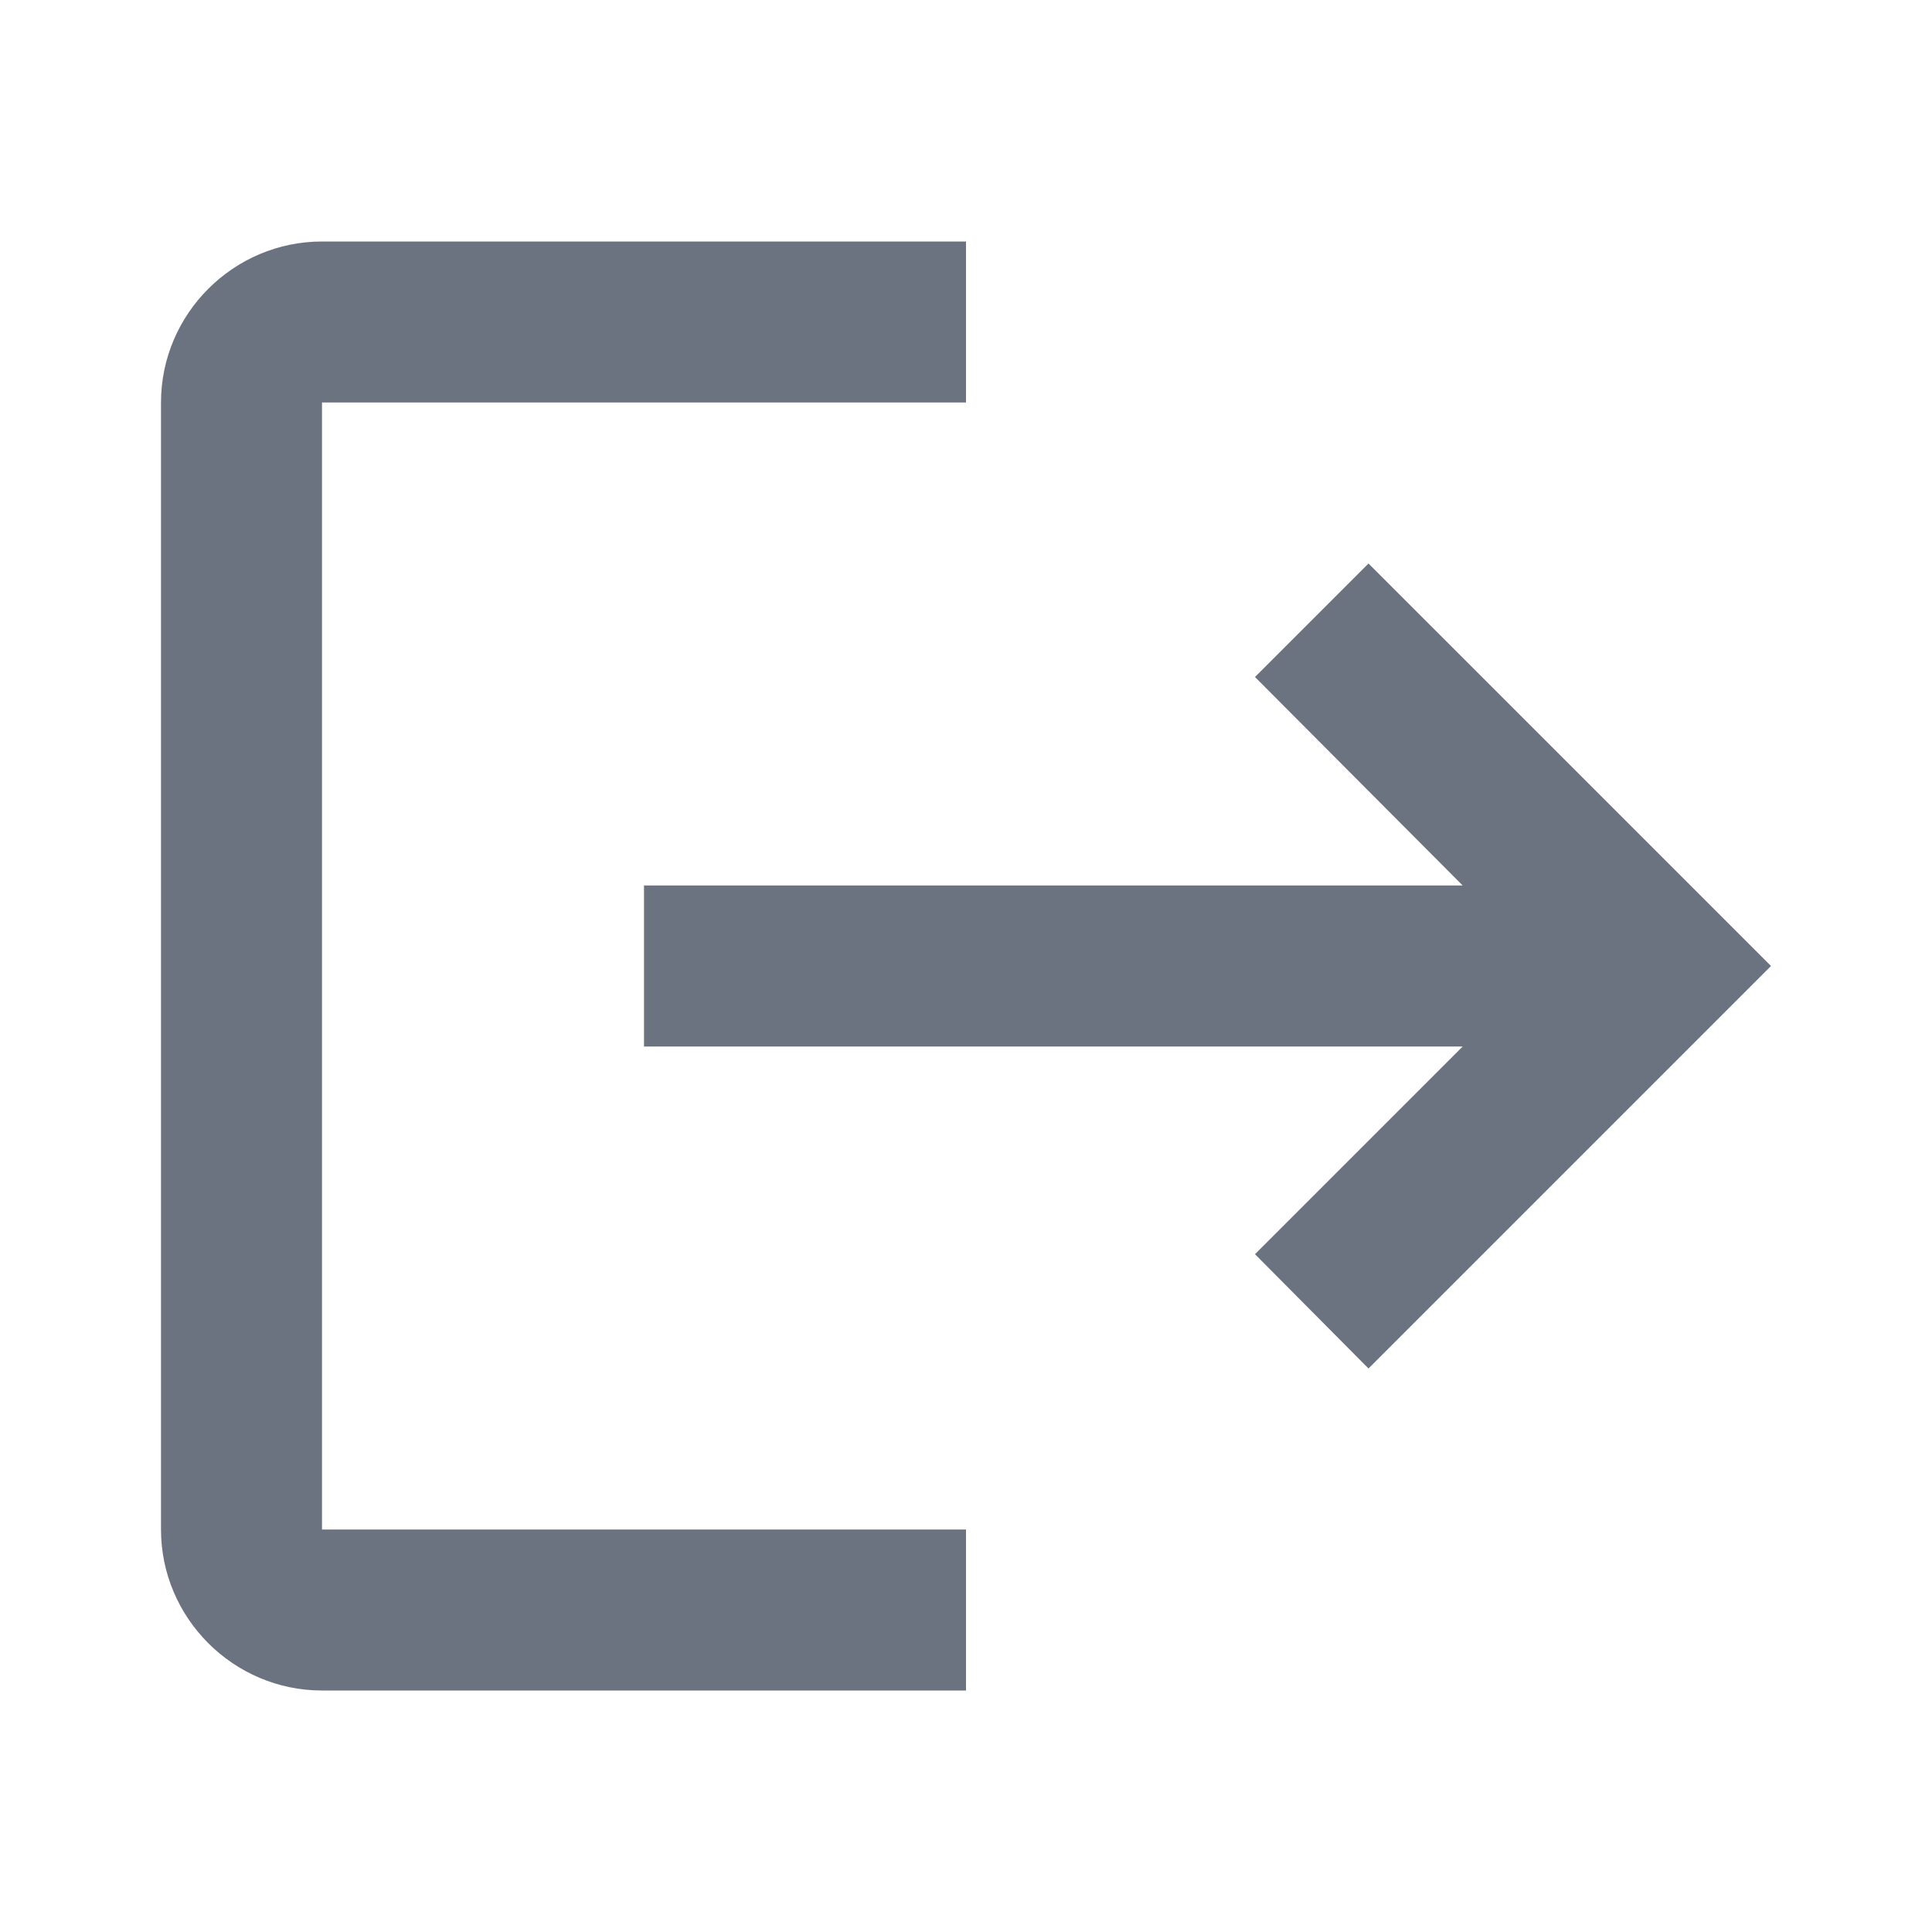
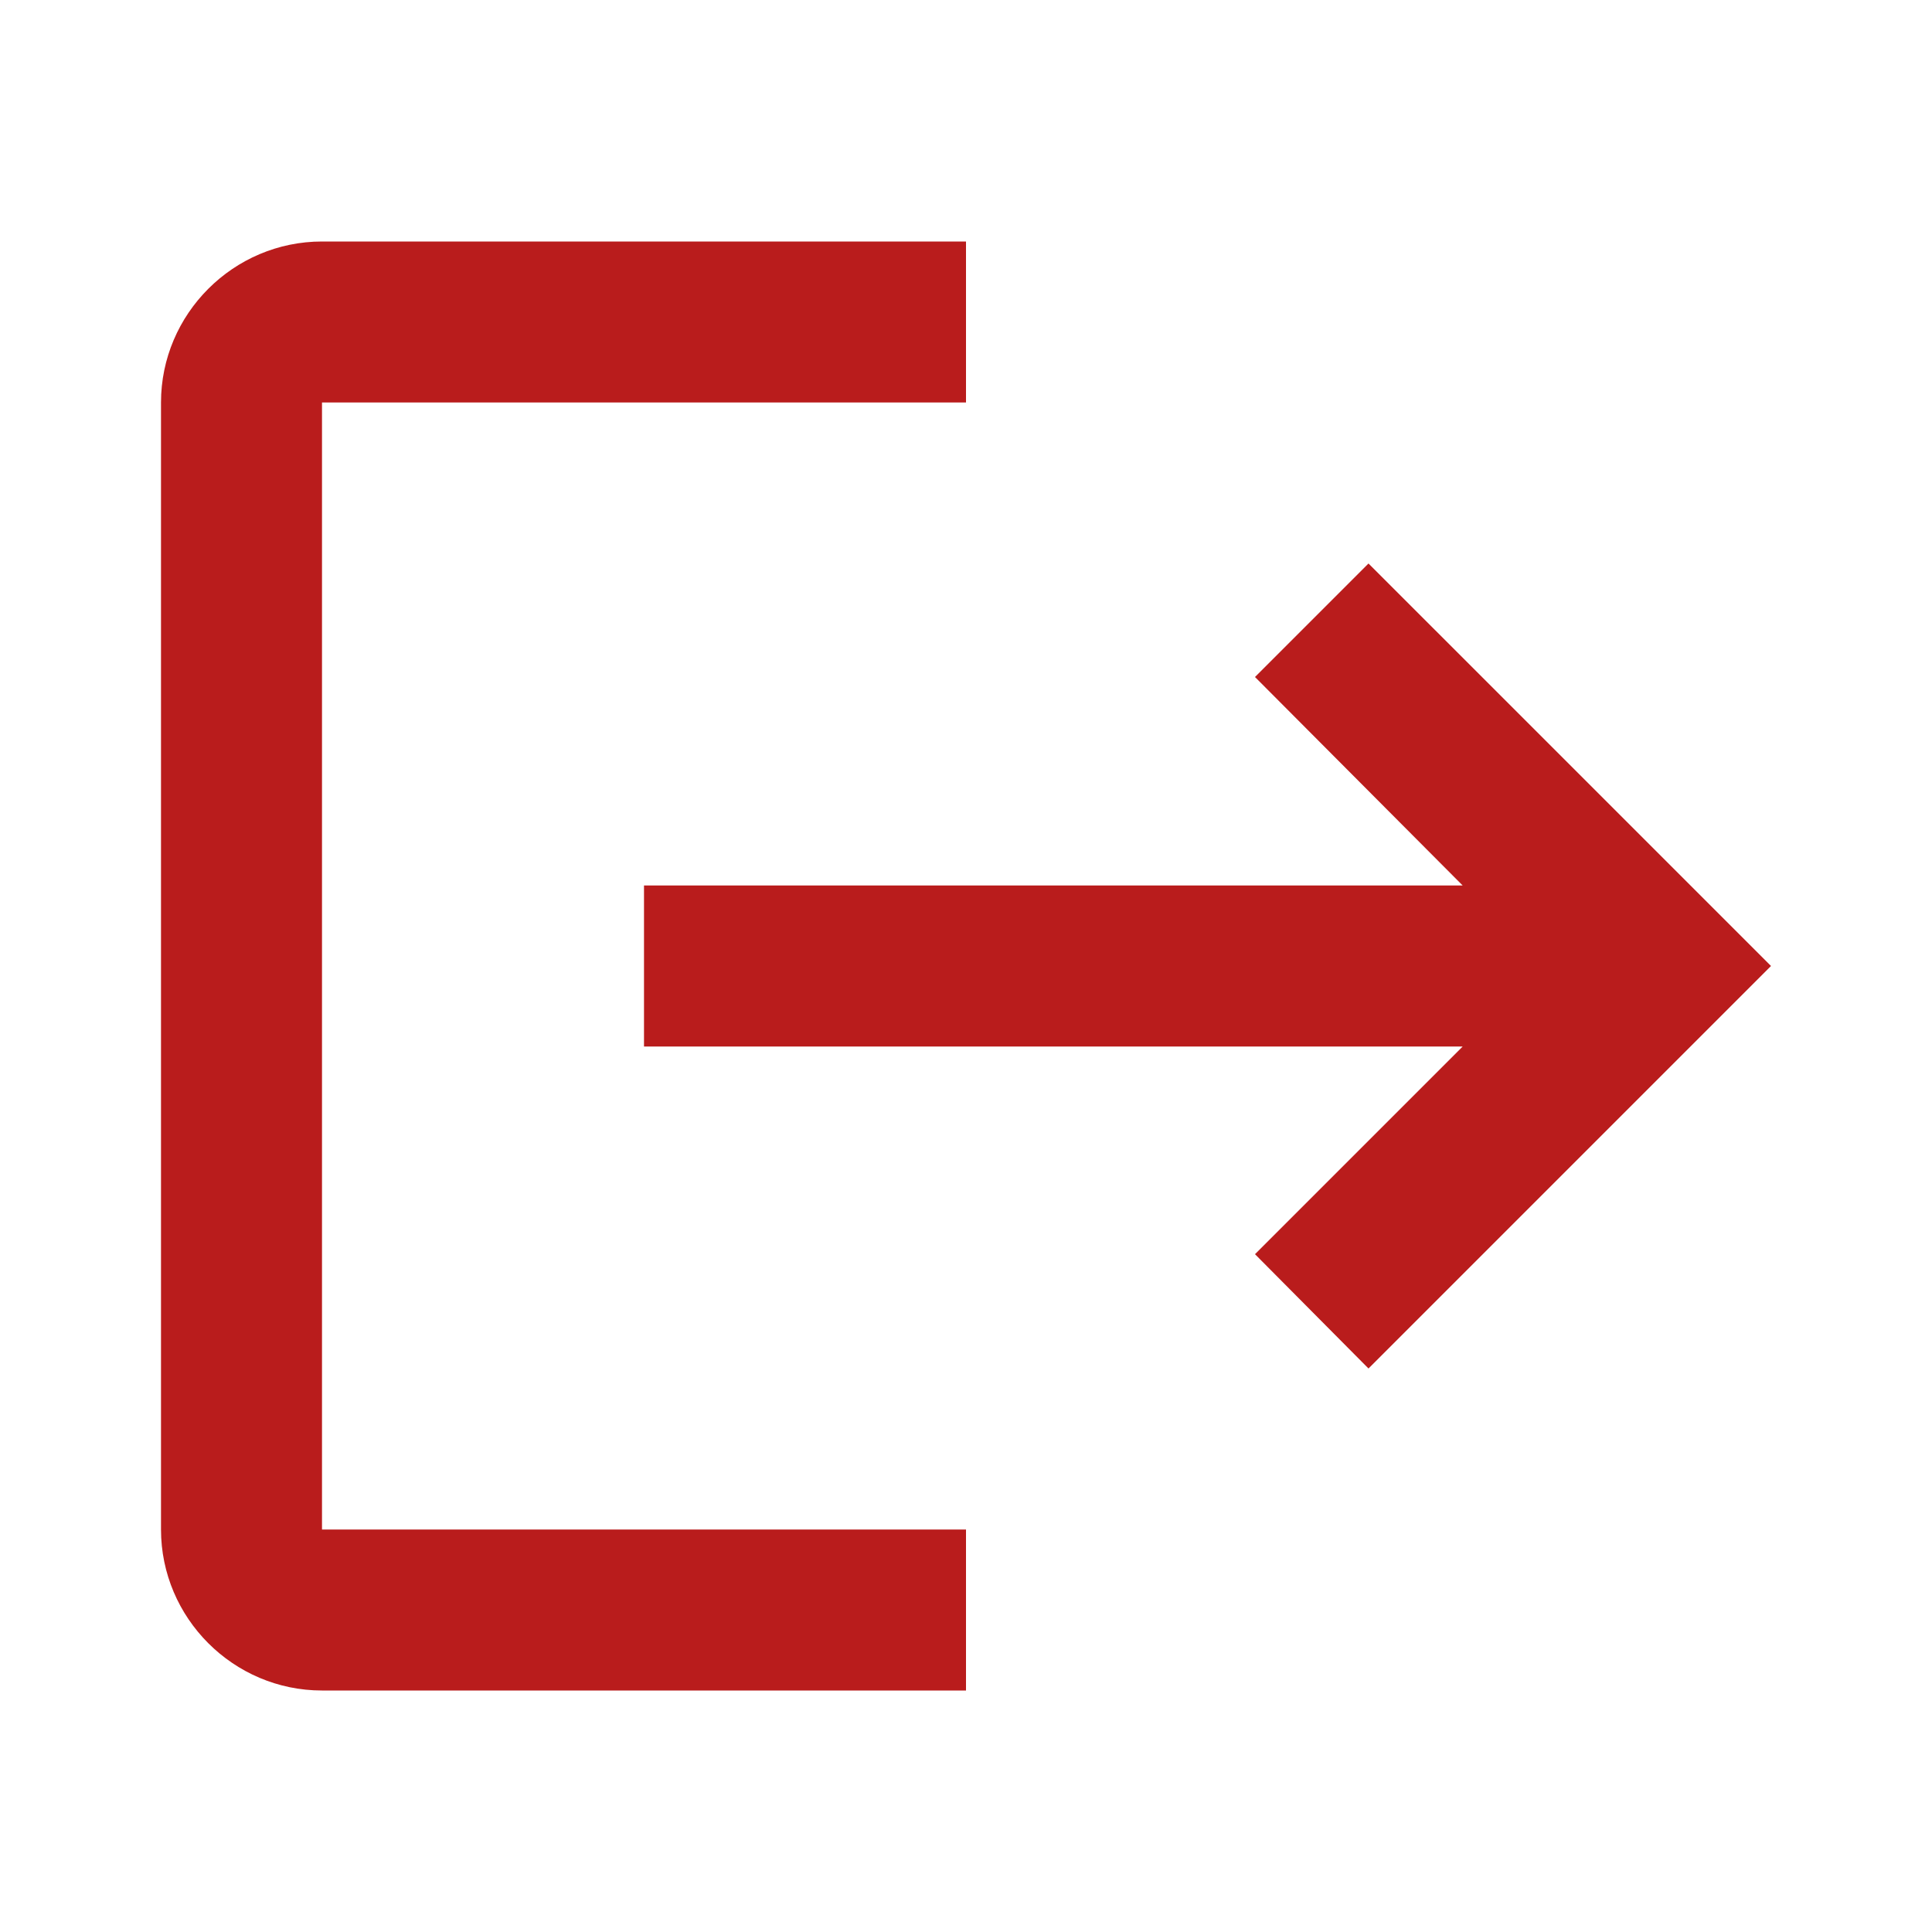
- <svg xmlns="http://www.w3.org/2000/svg" height="24px" viewBox="0 0 24 24" width="24px" fill="#6b7280">
+ <svg xmlns="http://www.w3.org/2000/svg" height="24px" viewBox="0 0 24 24" width="24px" fill="#B91C1C">
  <path d="M0 0h24v24H0z" fill="none" />
  <path d="M17 7l-1.41 1.41L18.17 11H8v2h10.17l-2.58 2.58L17 17l5-5zM4 5h8V3H4c-1.1 0-2 .9-2 2v14c0 1.1.9 2 2 2h8v-2H4V5z" />
</svg>
